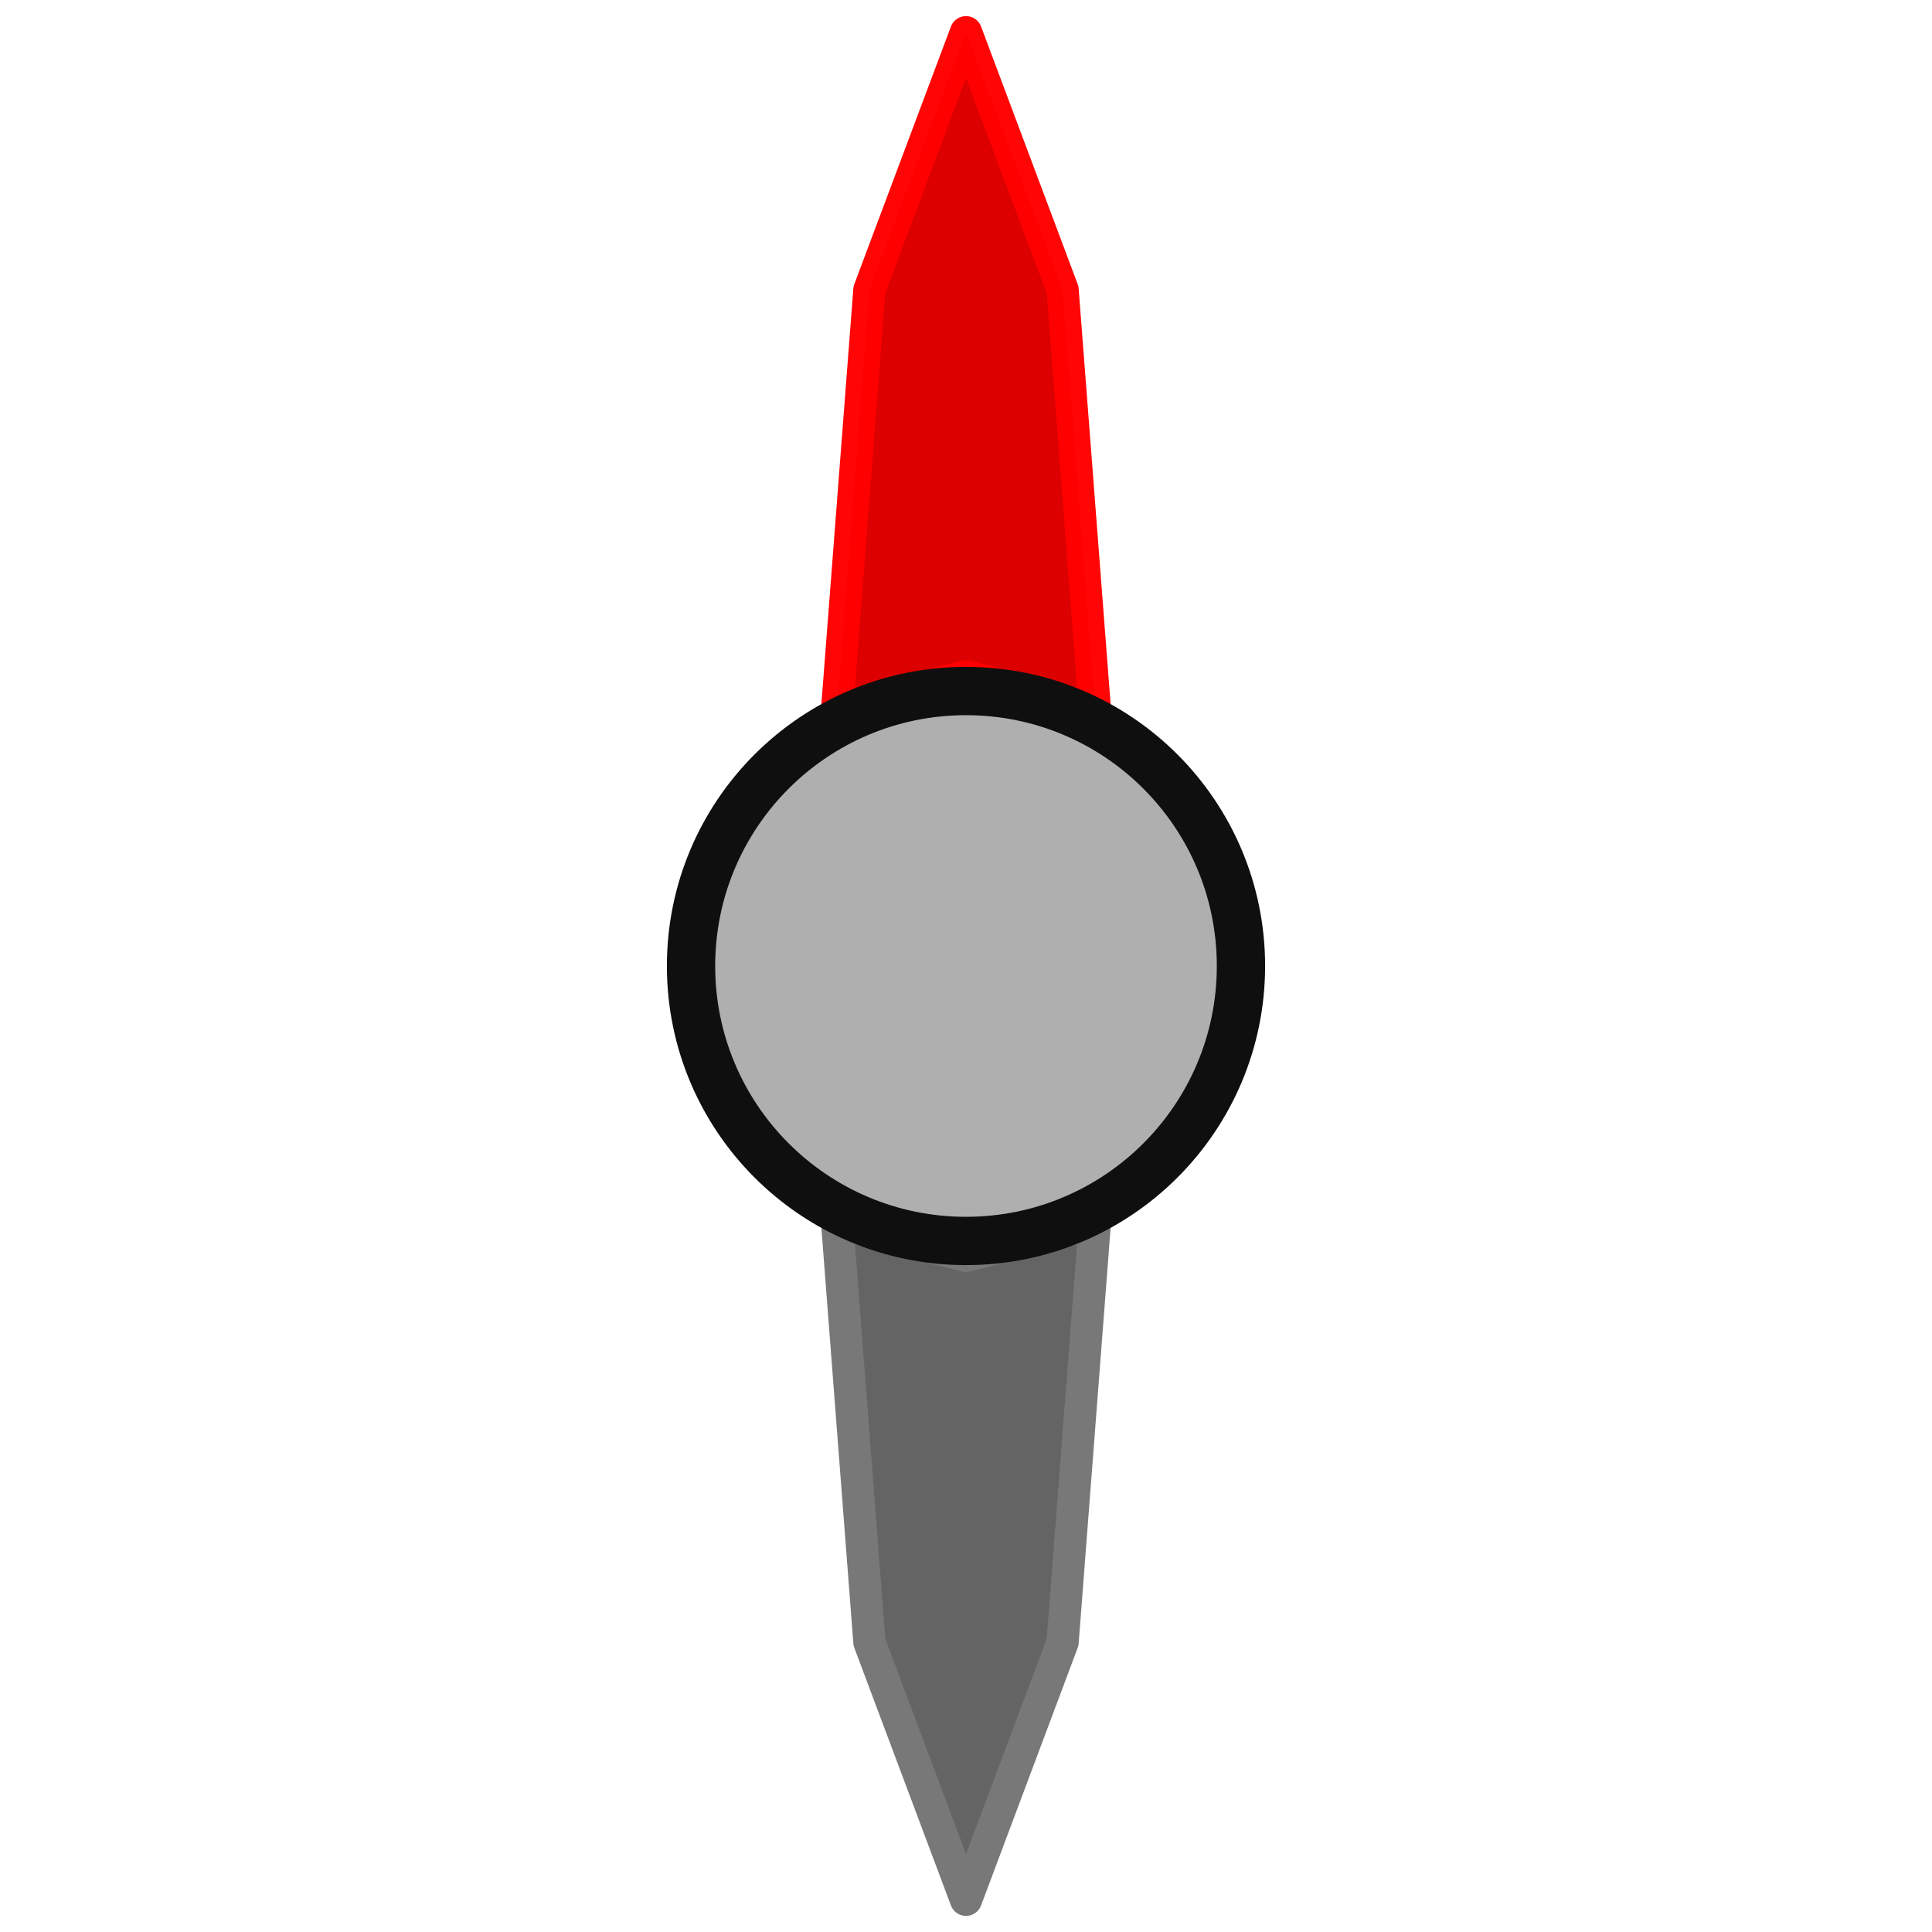
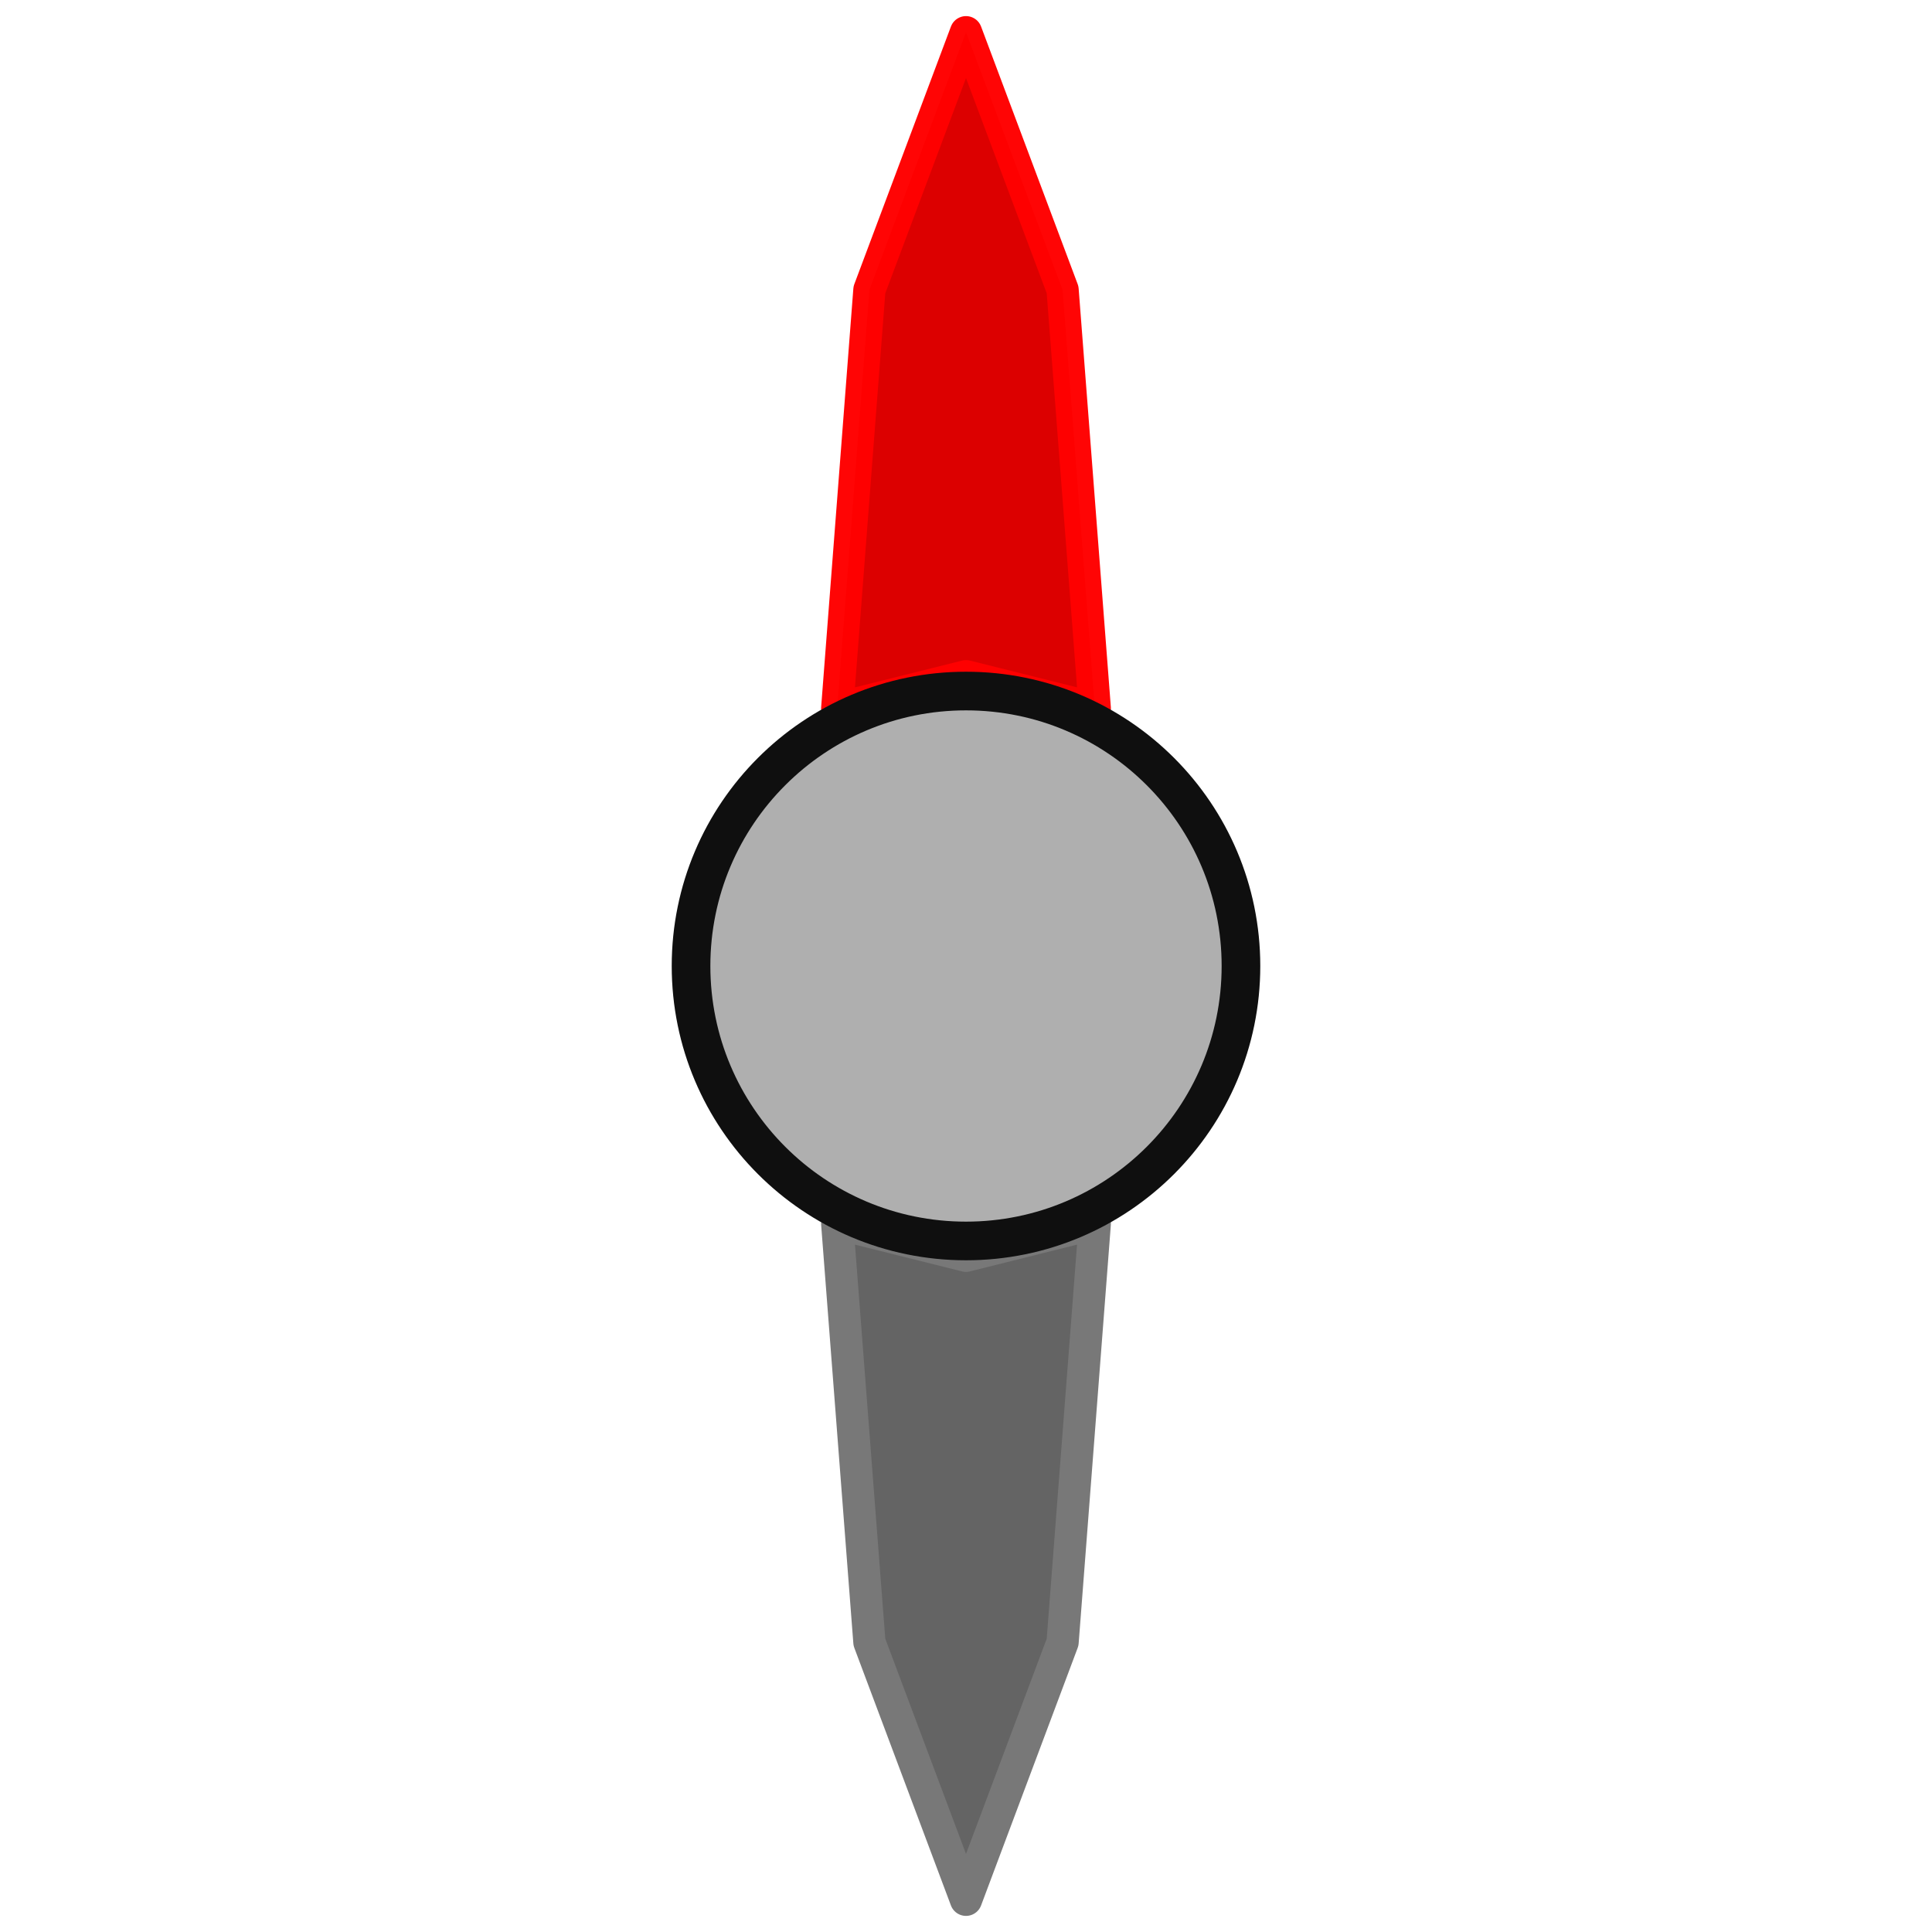
<svg xmlns="http://www.w3.org/2000/svg" width="60mm" height="60mm" viewBox="0 0 60 60" version="1.1" id="svg8">
  <defs id="defs2" />
  <g id="layer1" transform="translate(0,-237)">
    <path style="fill:#dc0000;fill-opacity:1;stroke:#ff0000;stroke-width:1;stroke-linecap:round;stroke-linejoin:round;stroke-miterlimit:4;stroke-dasharray:none;stroke-opacity:0.979" d="m 26,259 1,-13 3,-8 3,8 1,13 -4,-1 z" id="path819" />
    <path style="fill:#646464;fill-opacity:1;stroke:#787878;stroke-width:1;stroke-linecap:round;stroke-linejoin:round;stroke-miterlimit:4;stroke-dasharray:none;stroke-opacity:1" d="m 30,296 3,-8 1,-13 -4,1 -4,-1 1,13 z" id="path821" />
-     <circle style="opacity:1;fill:#000000;fill-opacity:0.314;fill-rule:nonzero;stroke:#0f0f0f;stroke-width:1.5;stroke-linecap:round;stroke-linejoin:round;stroke-miterlimit:4;stroke-dasharray:none;stroke-dashoffset:0;stroke-opacity:1;paint-order:normal" id="path815" cx="30" cy="267" r="8.539" />
+     <circle style="opacity:1;fill:#000000;fill-opacity:0.314;fill-rule:nonzero;stroke:#0f0f0f;stroke-width:1.2;stroke-linecap:round;stroke-linejoin:round;stroke-miterlimit:4;stroke-dasharray:none;stroke-dashoffset:0;stroke-opacity:1;paint-order:normal" id="path815" cx="30" cy="267" r="8.539" />
  </g>
</svg>
